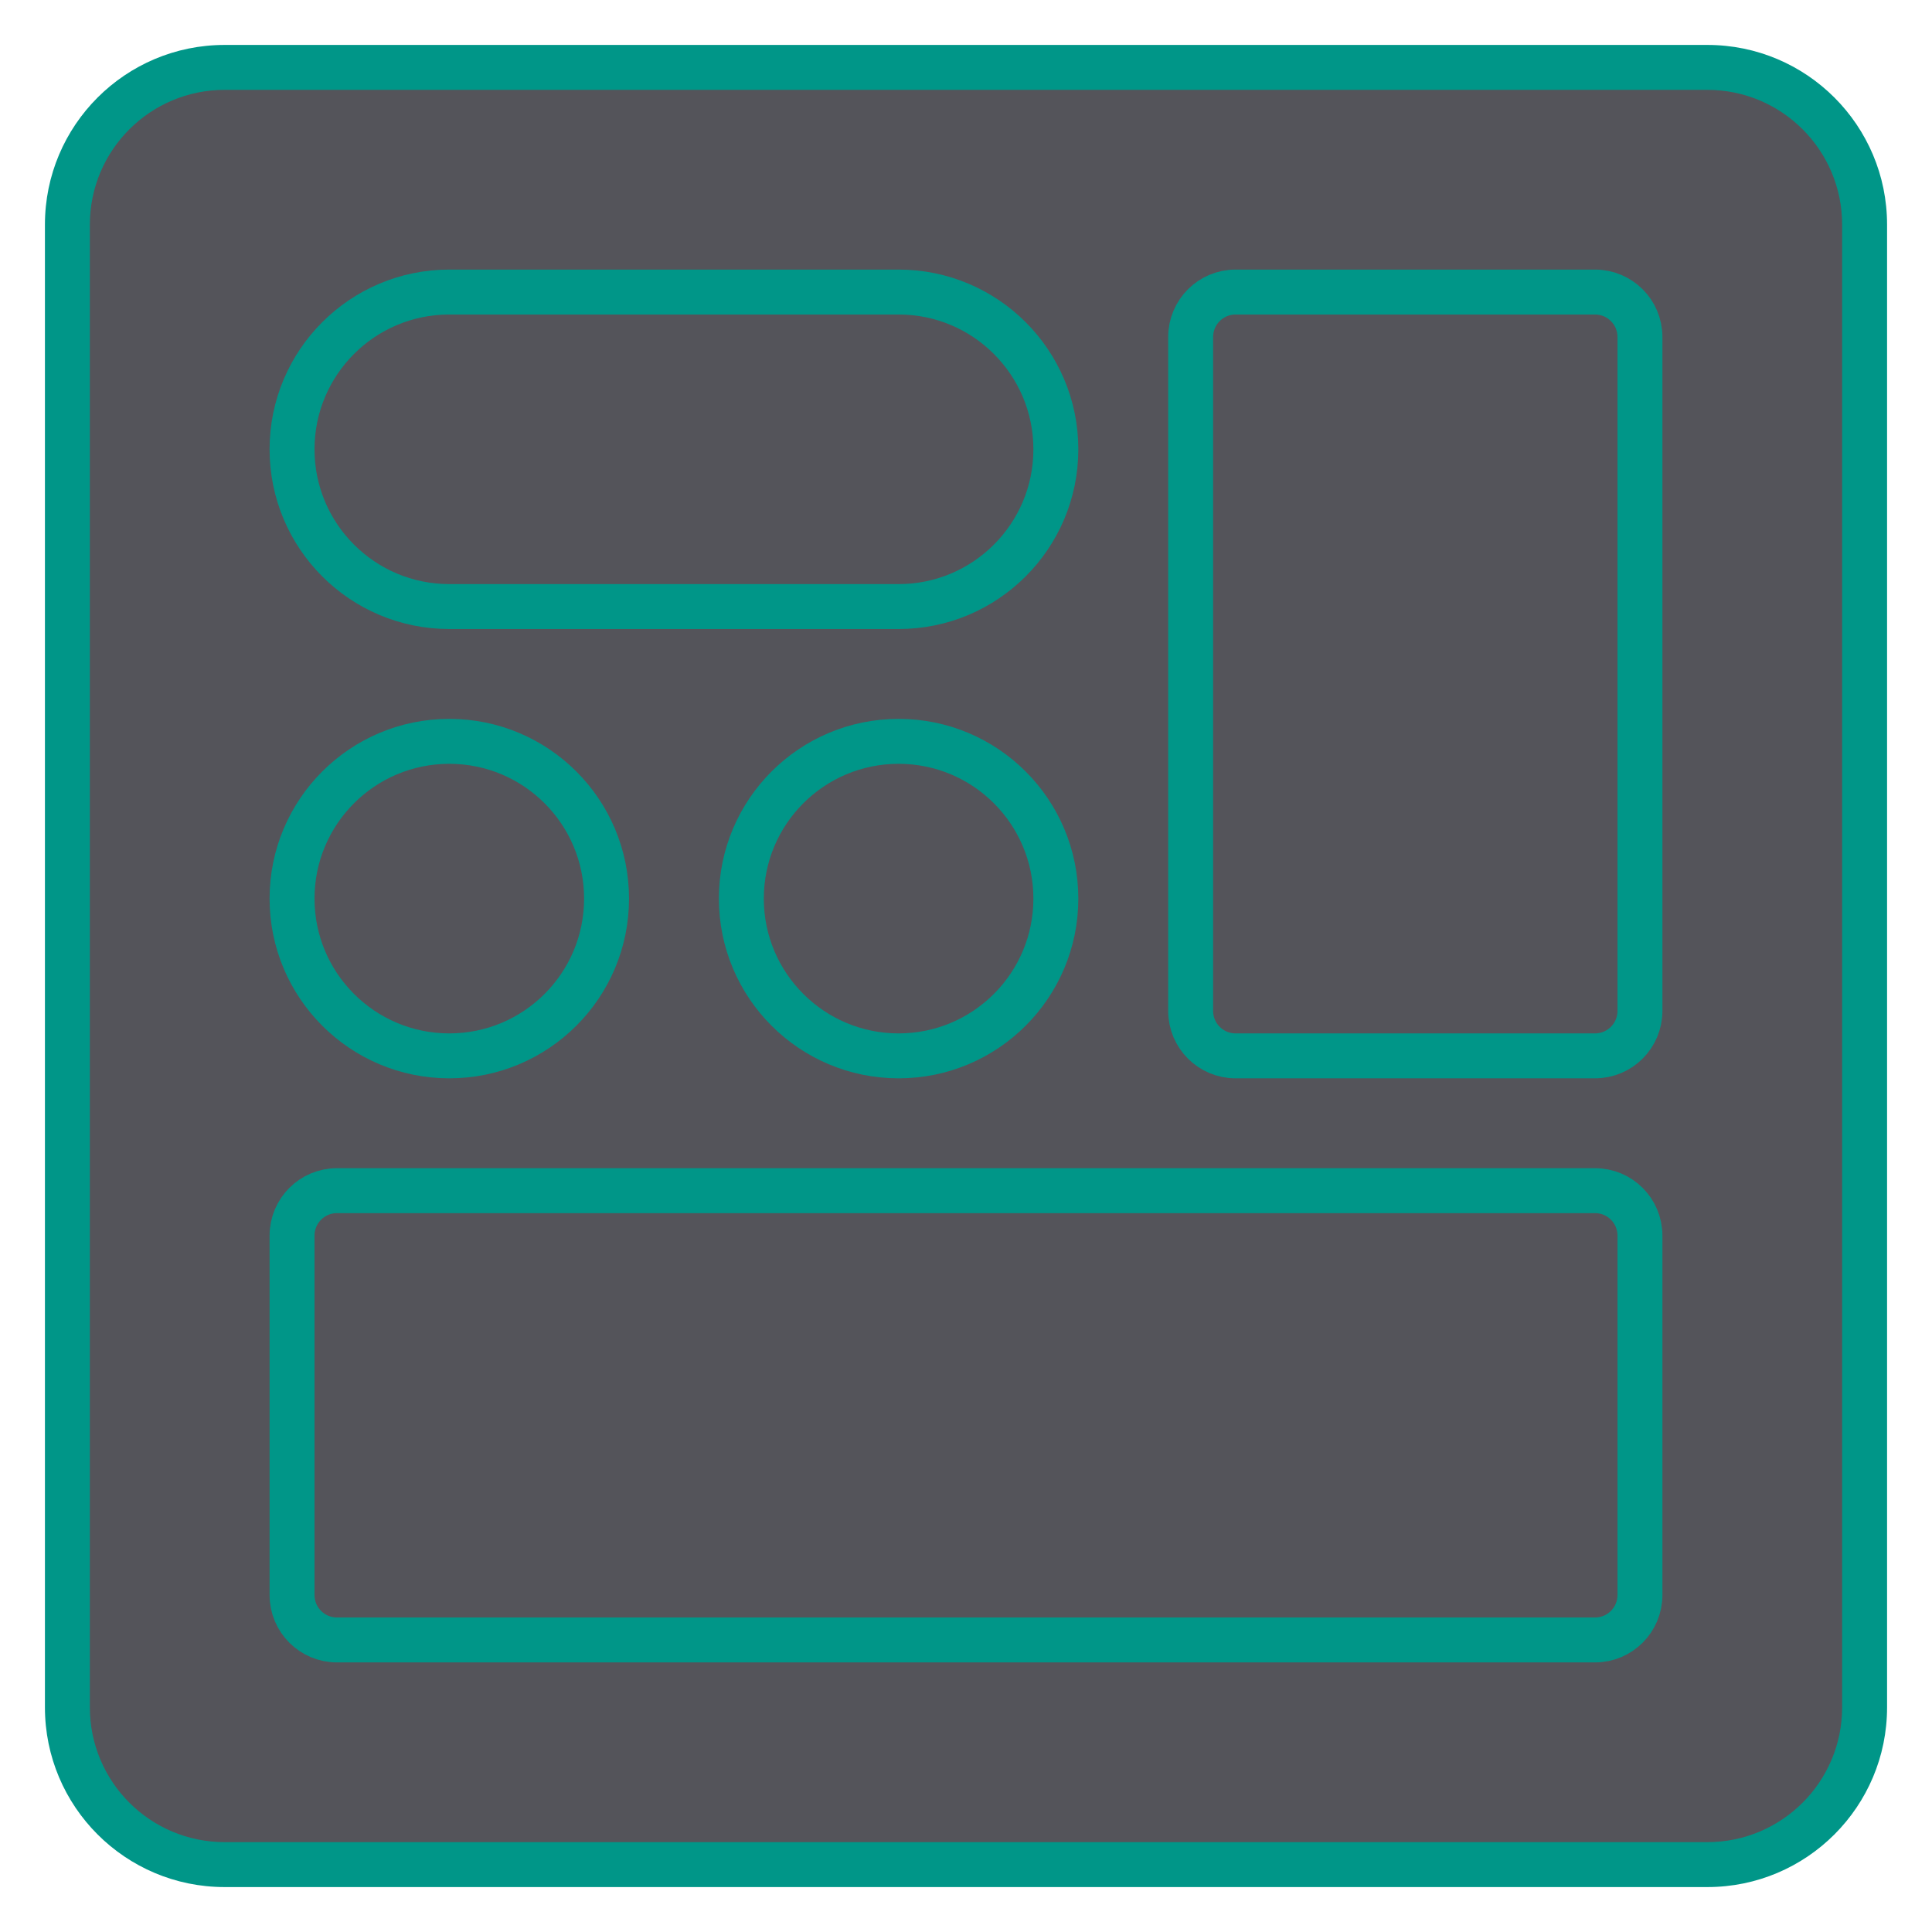
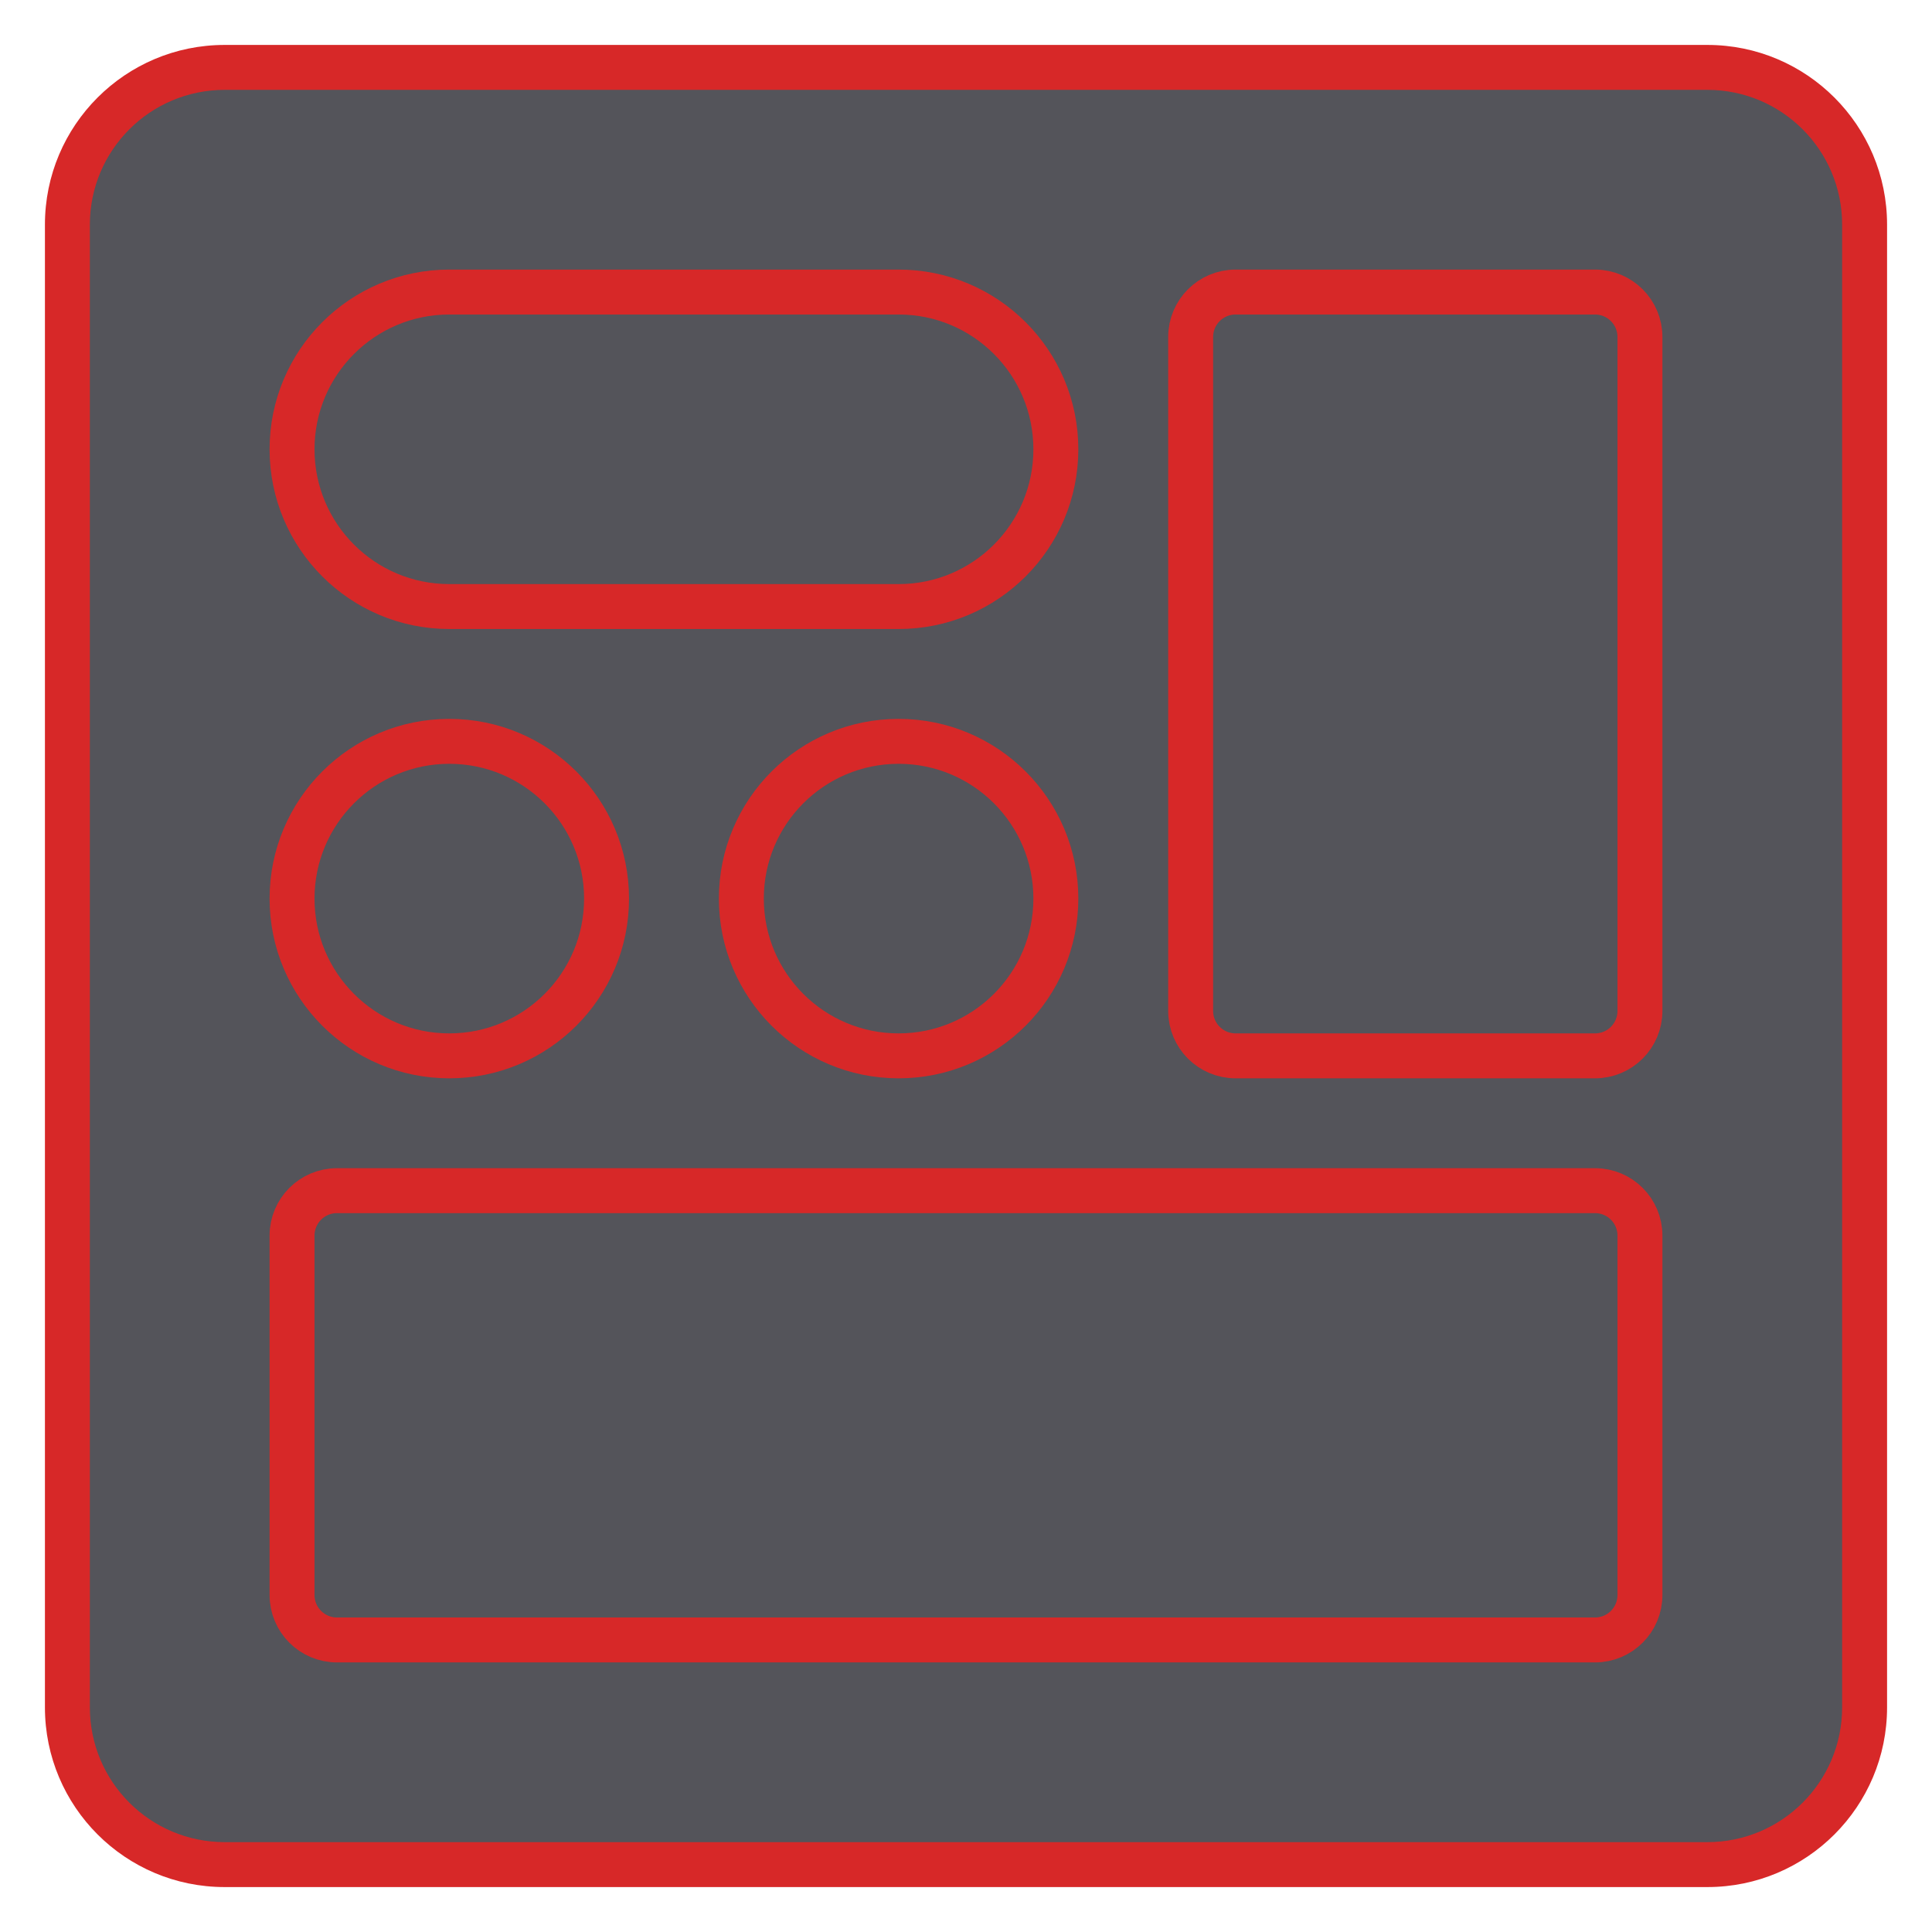
<svg xmlns="http://www.w3.org/2000/svg" width="43" height="43" viewBox="0 0 43 43">
  <rect x="1.5" y="1.5" width="40" height="40" rx="3.5" style="fill:#54545a" />
-   <path d="M38,2a3,3,0,0,1,3,3V38a3,3,0,0,1-3,3H5a3,3,0,0,1-3-3V5A3,3,0,0,1,5,2H38m0-1H5A4,4,0,0,0,1,5V38a4,4,0,0,0,4,4H38a4,4,0,0,0,4-4V5a4,4,0,0,0-4-4Z" style="fill:#009688" />
-   <rect x="6.5" y="26.5" width="30" height="10" rx="1" transform="translate(43 63) rotate(-180)" style="fill:none;stroke:#009688;stroke-linecap:round;stroke-linejoin:round" />
-   <rect x="26.5" y="6.5" width="10" height="17" rx="1" transform="translate(63 30) rotate(-180)" style="fill:none;stroke:#009688;stroke-linecap:round;stroke-linejoin:round" />
-   <rect x="6.5" y="6.5" width="17" height="7" rx="3.5" transform="translate(30 20) rotate(180)" style="fill:none;stroke:#009688;stroke-linecap:round;stroke-linejoin:round" />
-   <circle cx="10" cy="20" r="3.5" style="fill:none;stroke:#009688;stroke-linecap:round;stroke-linejoin:round" />
-   <circle cx="20" cy="20" r="3.5" style="fill:none;stroke:#009688;stroke-linecap:round;stroke-linejoin:round" />
+   <path d="M38,2a3,3,0,0,1,3,3V38a3,3,0,0,1-3,3H5a3,3,0,0,1-3-3V5A3,3,0,0,1,5,2H38m0-1H5A4,4,0,0,0,1,5V38a4,4,0,0,0,4,4H38a4,4,0,0,0,4-4V5a4,4,0,0,0-4-4Z" style="fill:#d72828" />
+   <rect x="6.5" y="26.5" width="30" height="10" rx="1" transform="translate(43 63) rotate(-180)" style="fill:none;stroke:#d72828;stroke-linecap:round;stroke-linejoin:round" />
+   <rect x="26.5" y="6.5" width="10" height="17" rx="1" transform="translate(63 30) rotate(-180)" style="fill:none;stroke:#d72828;stroke-linecap:round;stroke-linejoin:round" />
+   <rect x="6.5" y="6.5" width="17" height="7" rx="3.5" transform="translate(30 20) rotate(180)" style="fill:none;stroke:#d72828;stroke-linecap:round;stroke-linejoin:round" />
+   <circle cx="10" cy="20" r="3.5" style="fill:none;stroke:#d72828;stroke-linecap:round;stroke-linejoin:round" />
+   <circle cx="20" cy="20" r="3.5" style="fill:none;stroke:#d72828;stroke-linecap:round;stroke-linejoin:round" />
</svg>
